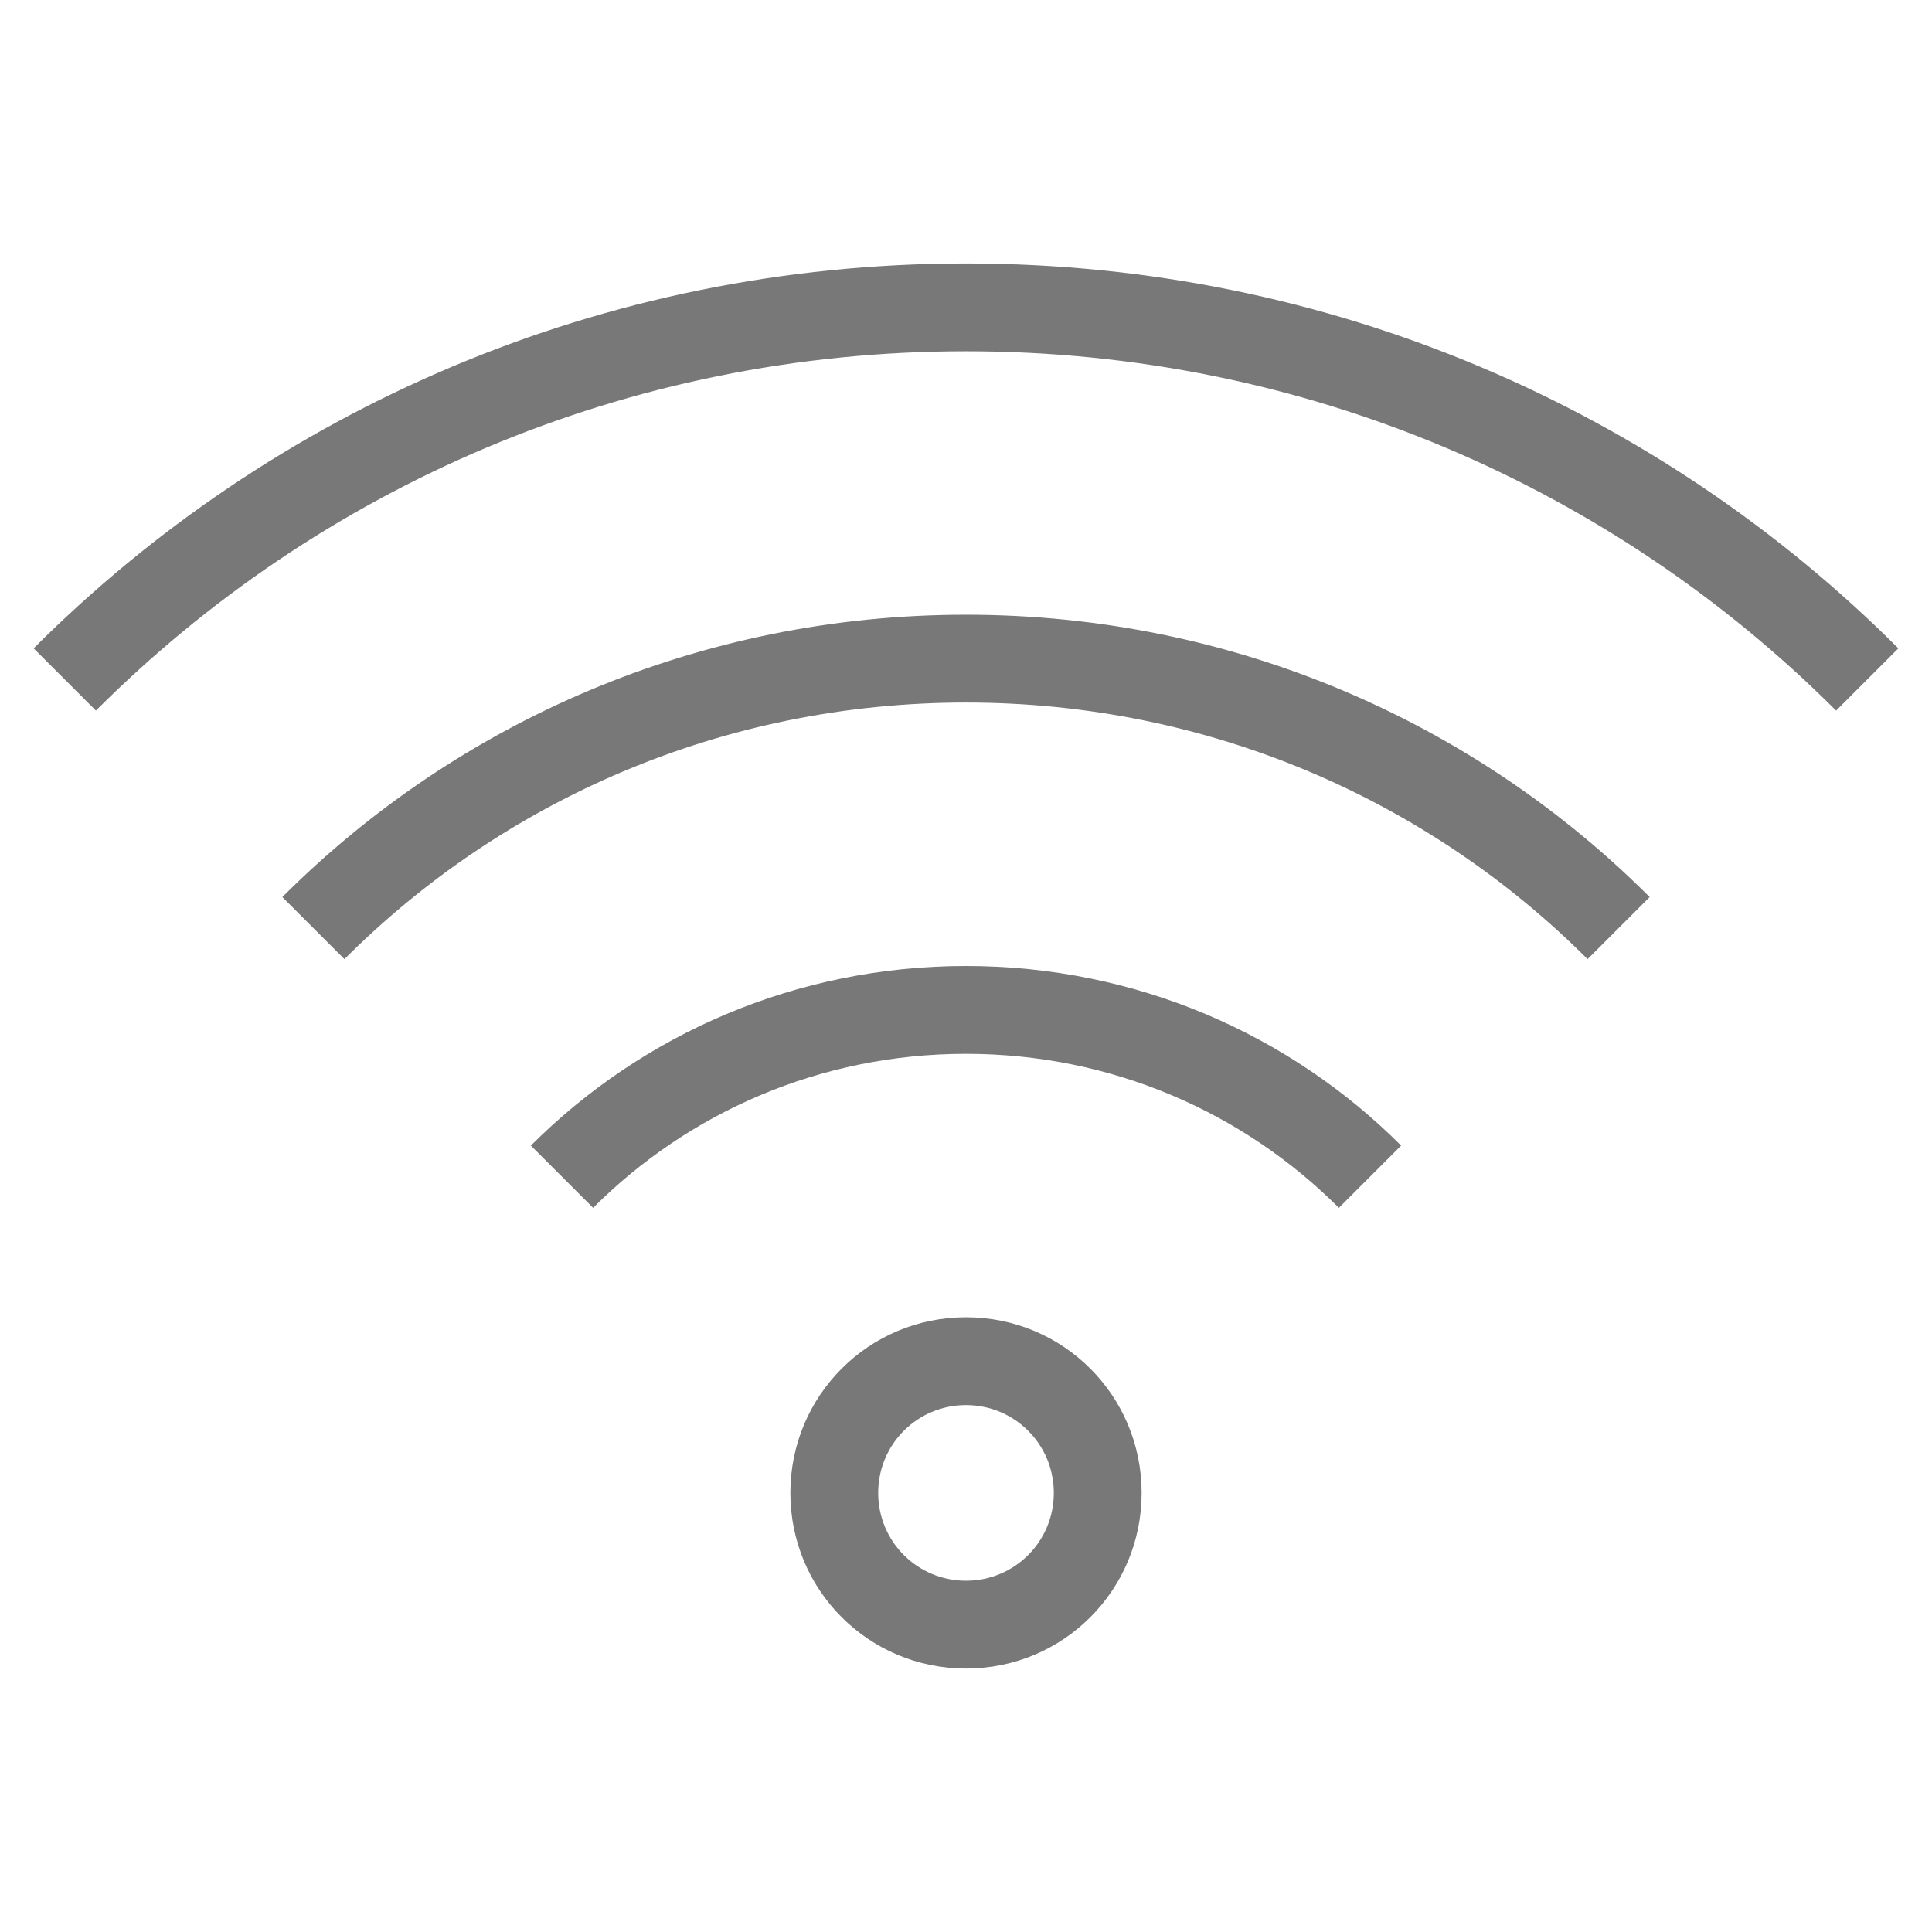
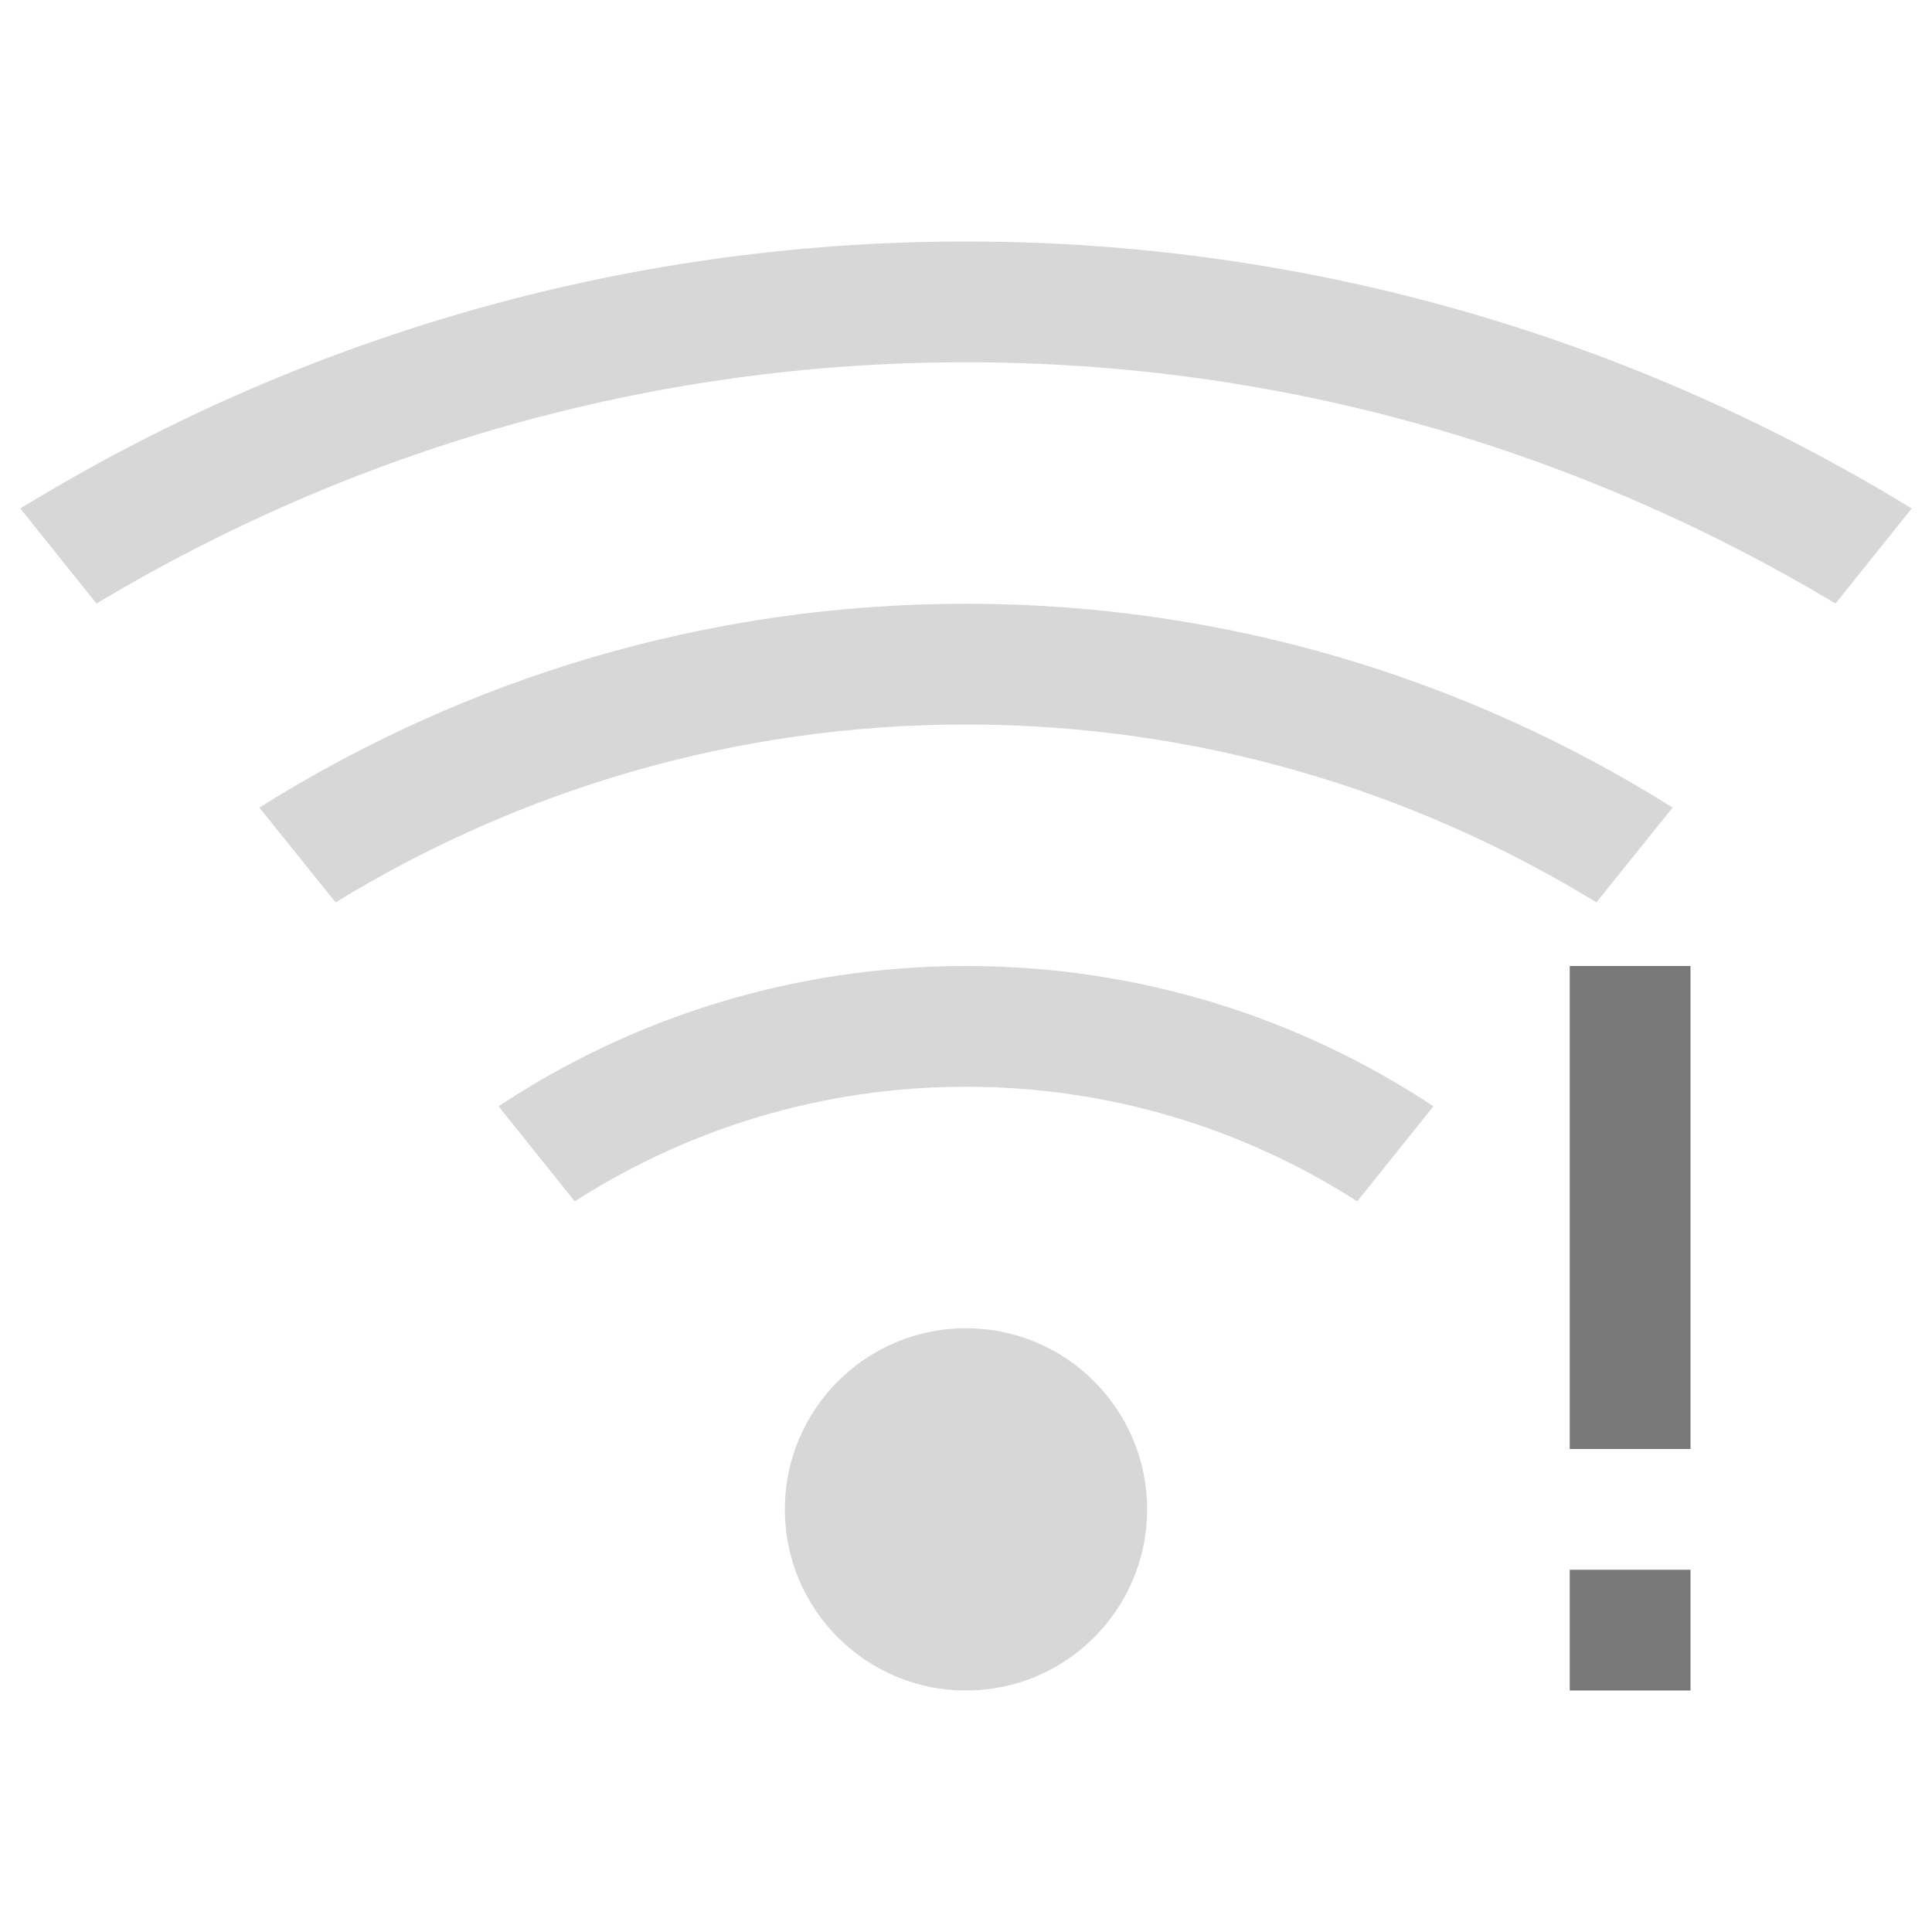
- <svg xmlns="http://www.w3.org/2000/svg" viewBox="0 0 22 22">
-   <defs id="defs3051" color="#787878" fill="#787878" style="">
-     <style type="text/css" id="current-color-scheme">
+ <svg xmlns="http://www.w3.org/2000/svg" id="svg8" version="1.1" viewBox="0 0 16 16">
+   <defs style="" fill="#787878" color="#787878" id="defs3051">
+     <style id="current-color-scheme" type="text/css">
+ 
      .ColorScheme-Text {
+ 
        color:#232629;
+ 
      }
+ 
+       .ColorScheme-NegativeText {
+ 
+         color:#da4453;
+ 
+       }
+ 
      </style>
  </defs>
-   <path style="" d="M 11 15 C 9.892 15 9 15.892 9 17 C 9 18.108 9.892 19 11 19 C 12.108 19 13 18.108 13 17 C 13 15.892 12.108 15 11 15 z M 11 16 C 11.554 16 12 16.446 12 17 C 12 17.554 11.554 18 11 18 C 10.446 18 10 17.554 10 17 C 10 16.446 10.446 16 11 16 z " class="ColorScheme-Text" color="#787878" fill="#787878" />
-   <path style="" d="M 11 3 C 6.845 3 3.094 4.672 0.383 7.383 L 1.092 8.092 C 3.622 5.561 7.122 4 11 4 C 14.878 4 18.378 5.561 20.908 8.092 L 21.617 7.383 C 18.906 4.672 15.155 3 11 3 z M 11 7 C 7.953 7 5.203 8.227 3.215 10.215 L 3.922 10.922 C 5.729 9.114 8.23 8 11 8 C 13.77 8 16.271 9.114 18.078 10.922 L 18.785 10.215 C 16.797 8.227 14.047 7 11 7 z M 11 11 C 9.061 11 7.31 11.78 6.045 13.045 L 6.754 13.754 C 7.838 12.669 9.338 12 11 12 C 12.662 12 14.162 12.669 15.246 13.754 L 15.955 13.045 C 14.69 11.78 12.939 11 11 11 z " class="ColorScheme-Text" color="#787878" fill="#787878" />
+   <path id="path4" fill="#787878" color="#787878" class="ColorScheme-Text" d="M 8 2 C 5.122 2 2.447 2.817 0.168 4.211 L 0.799 4.998 C 2.902 3.737 5.359 3 8 3 C 10.641 3 13.098 3.737 15.201 4.998 L 15.832 4.211 C 13.553 2.817 10.878 2 8 2 z M 8 5 C 5.844 5 3.843 5.624 2.148 6.688 L 2.779 7.473 C 4.298 6.544 6.082 6 8 6 C 9.918 6 11.702 6.544 13.221 7.473 L 13.852 6.688 C 12.157 5.624 10.156 5 8 5 z M 8 8 C 6.566 8 5.237 8.428 4.129 9.162 L 4.76 9.949 C 5.694 9.35 6.803 9 8 9 C 9.197 9 10.306 9.35 11.24 9.949 L 11.871 9.162 C 10.763 8.428 9.434 8 8 8 z M 8 11 A 1.5 1.5 0 0 0 6.5 12.5 A 1.5 1.5 0 0 0 8 14 A 1.5 1.5 0 0 0 9.5 12.5 A 1.5 1.5 0 0 0 8 11 z " style="opacity:0.3" />
+   <path id="path6" fill="#787878" color="#787878" d="M 13 8 L 13 12 L 14 12 L 14 8 L 13 8 z M 13 13 L 13 14 L 14 14 L 14 13 L 13 13 z " class="ColorScheme-NegativeText" style="" />
</svg>
